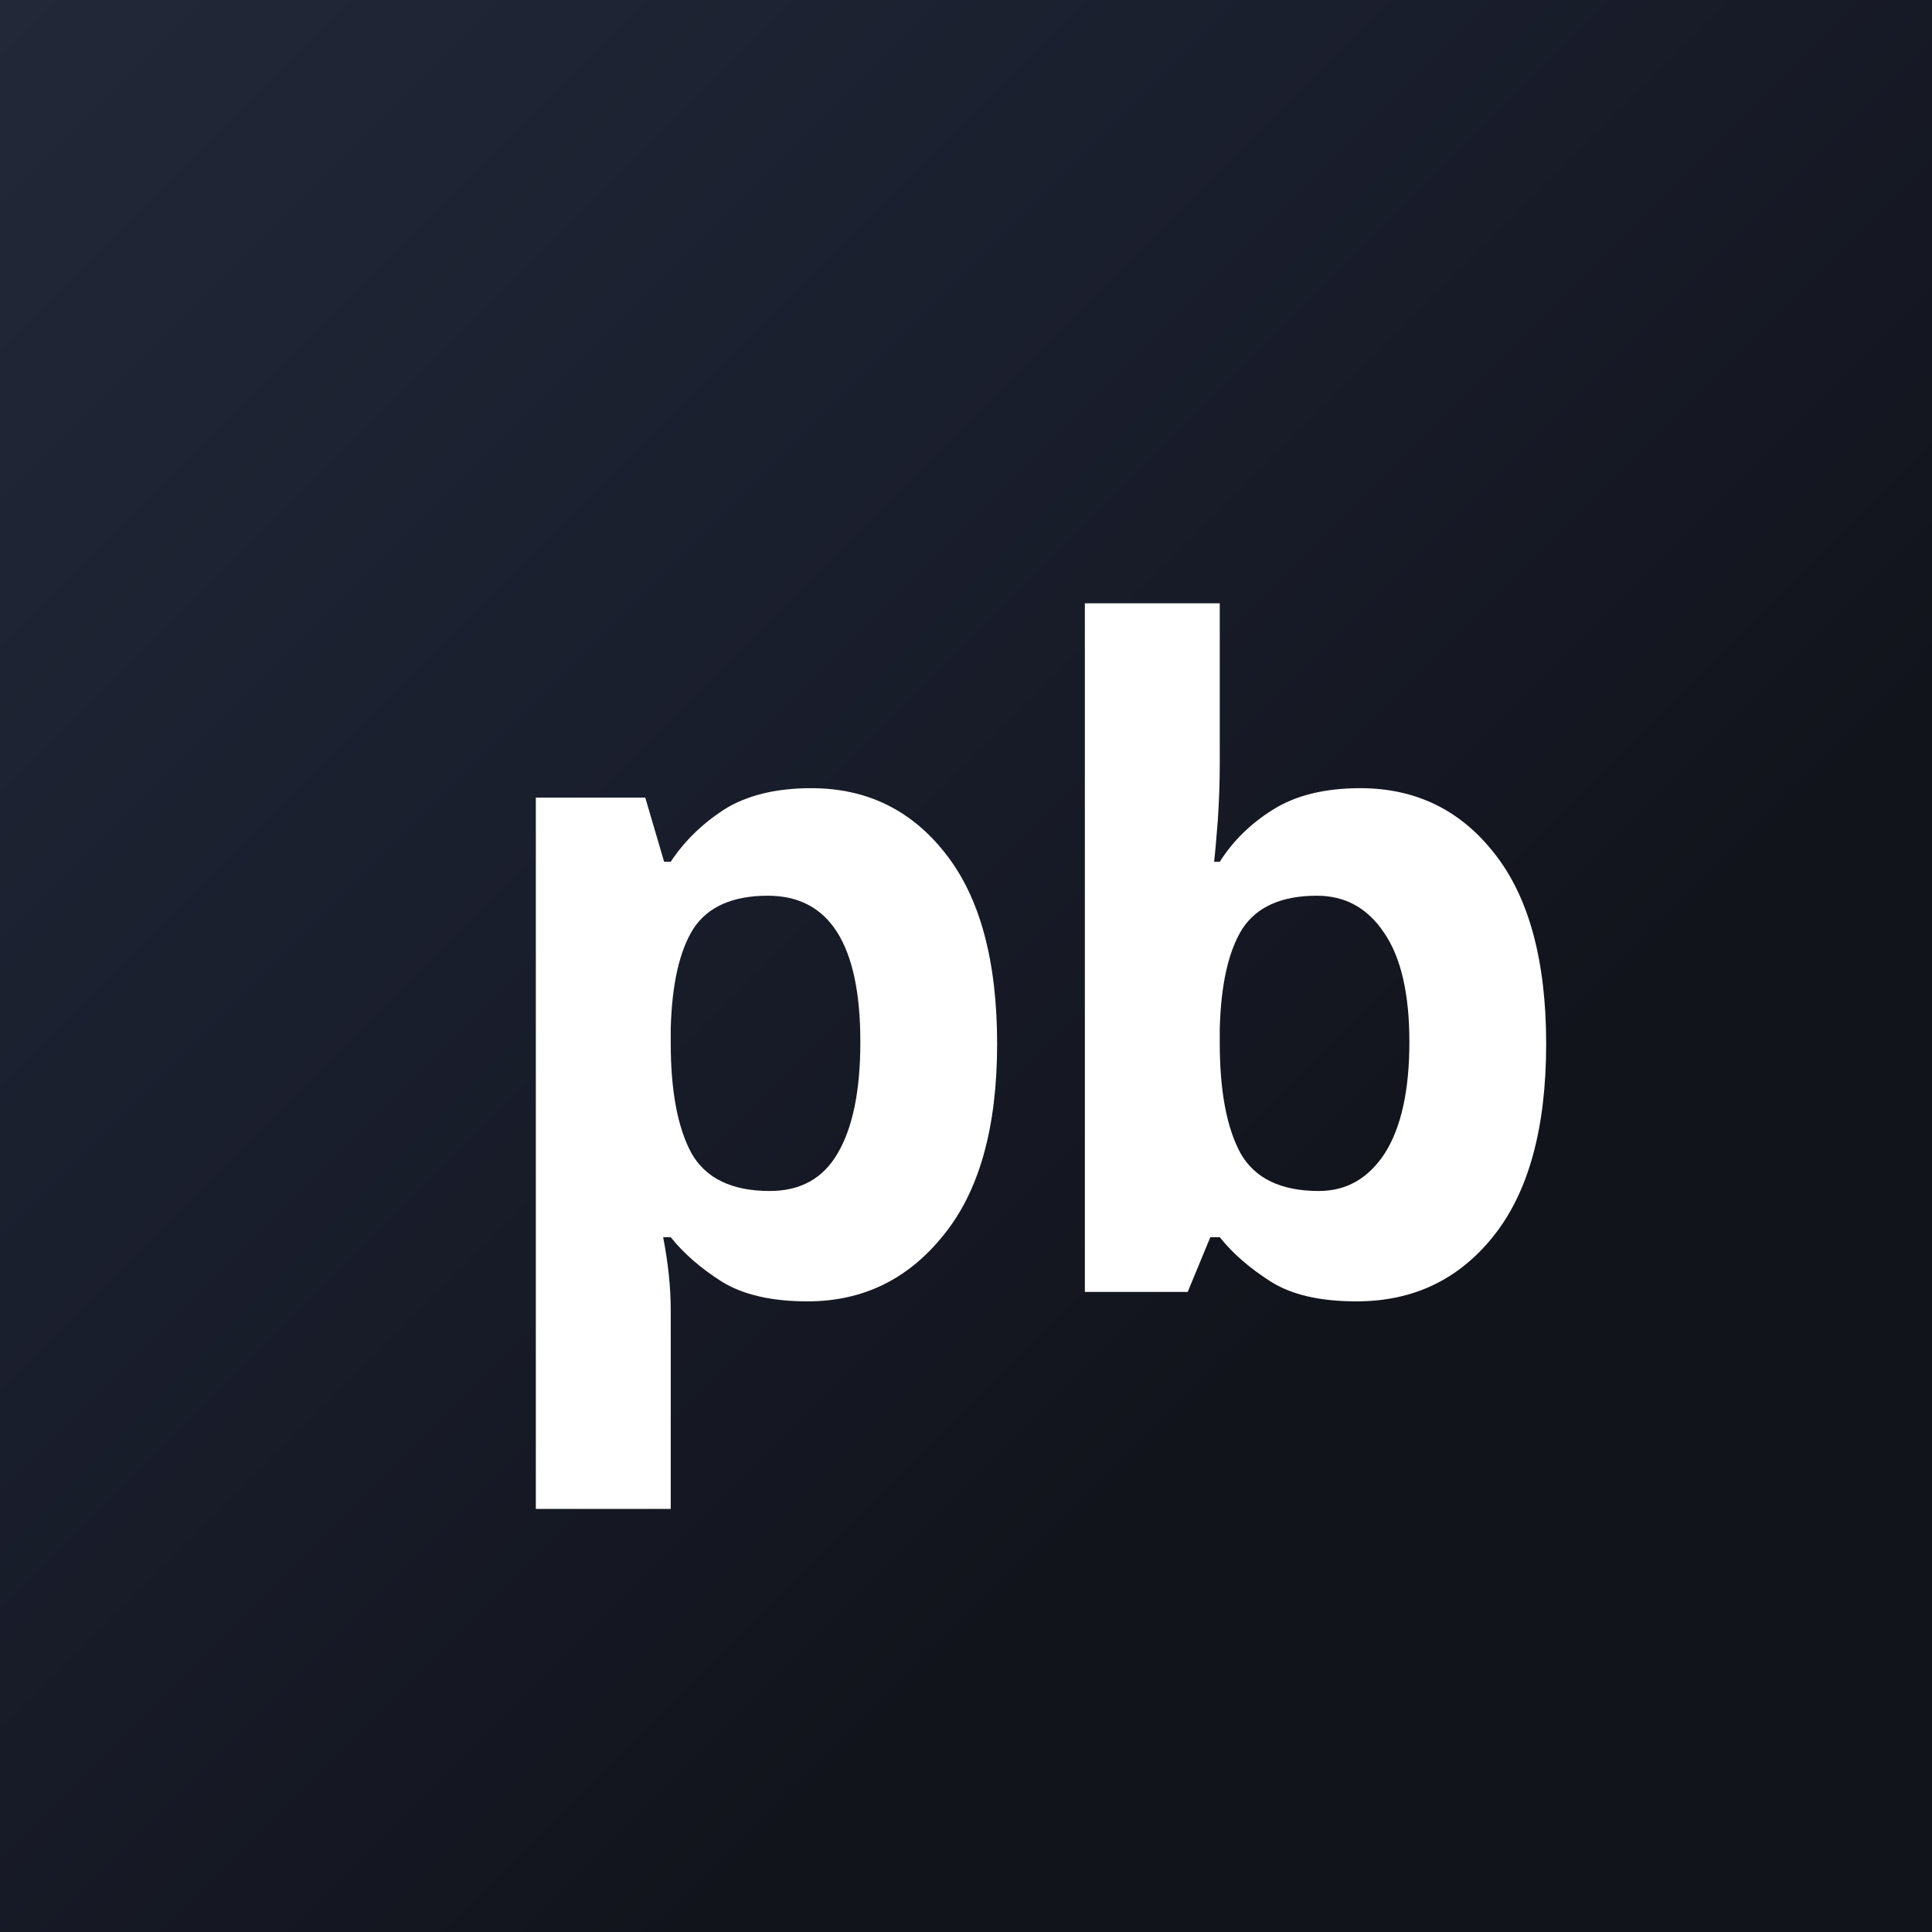
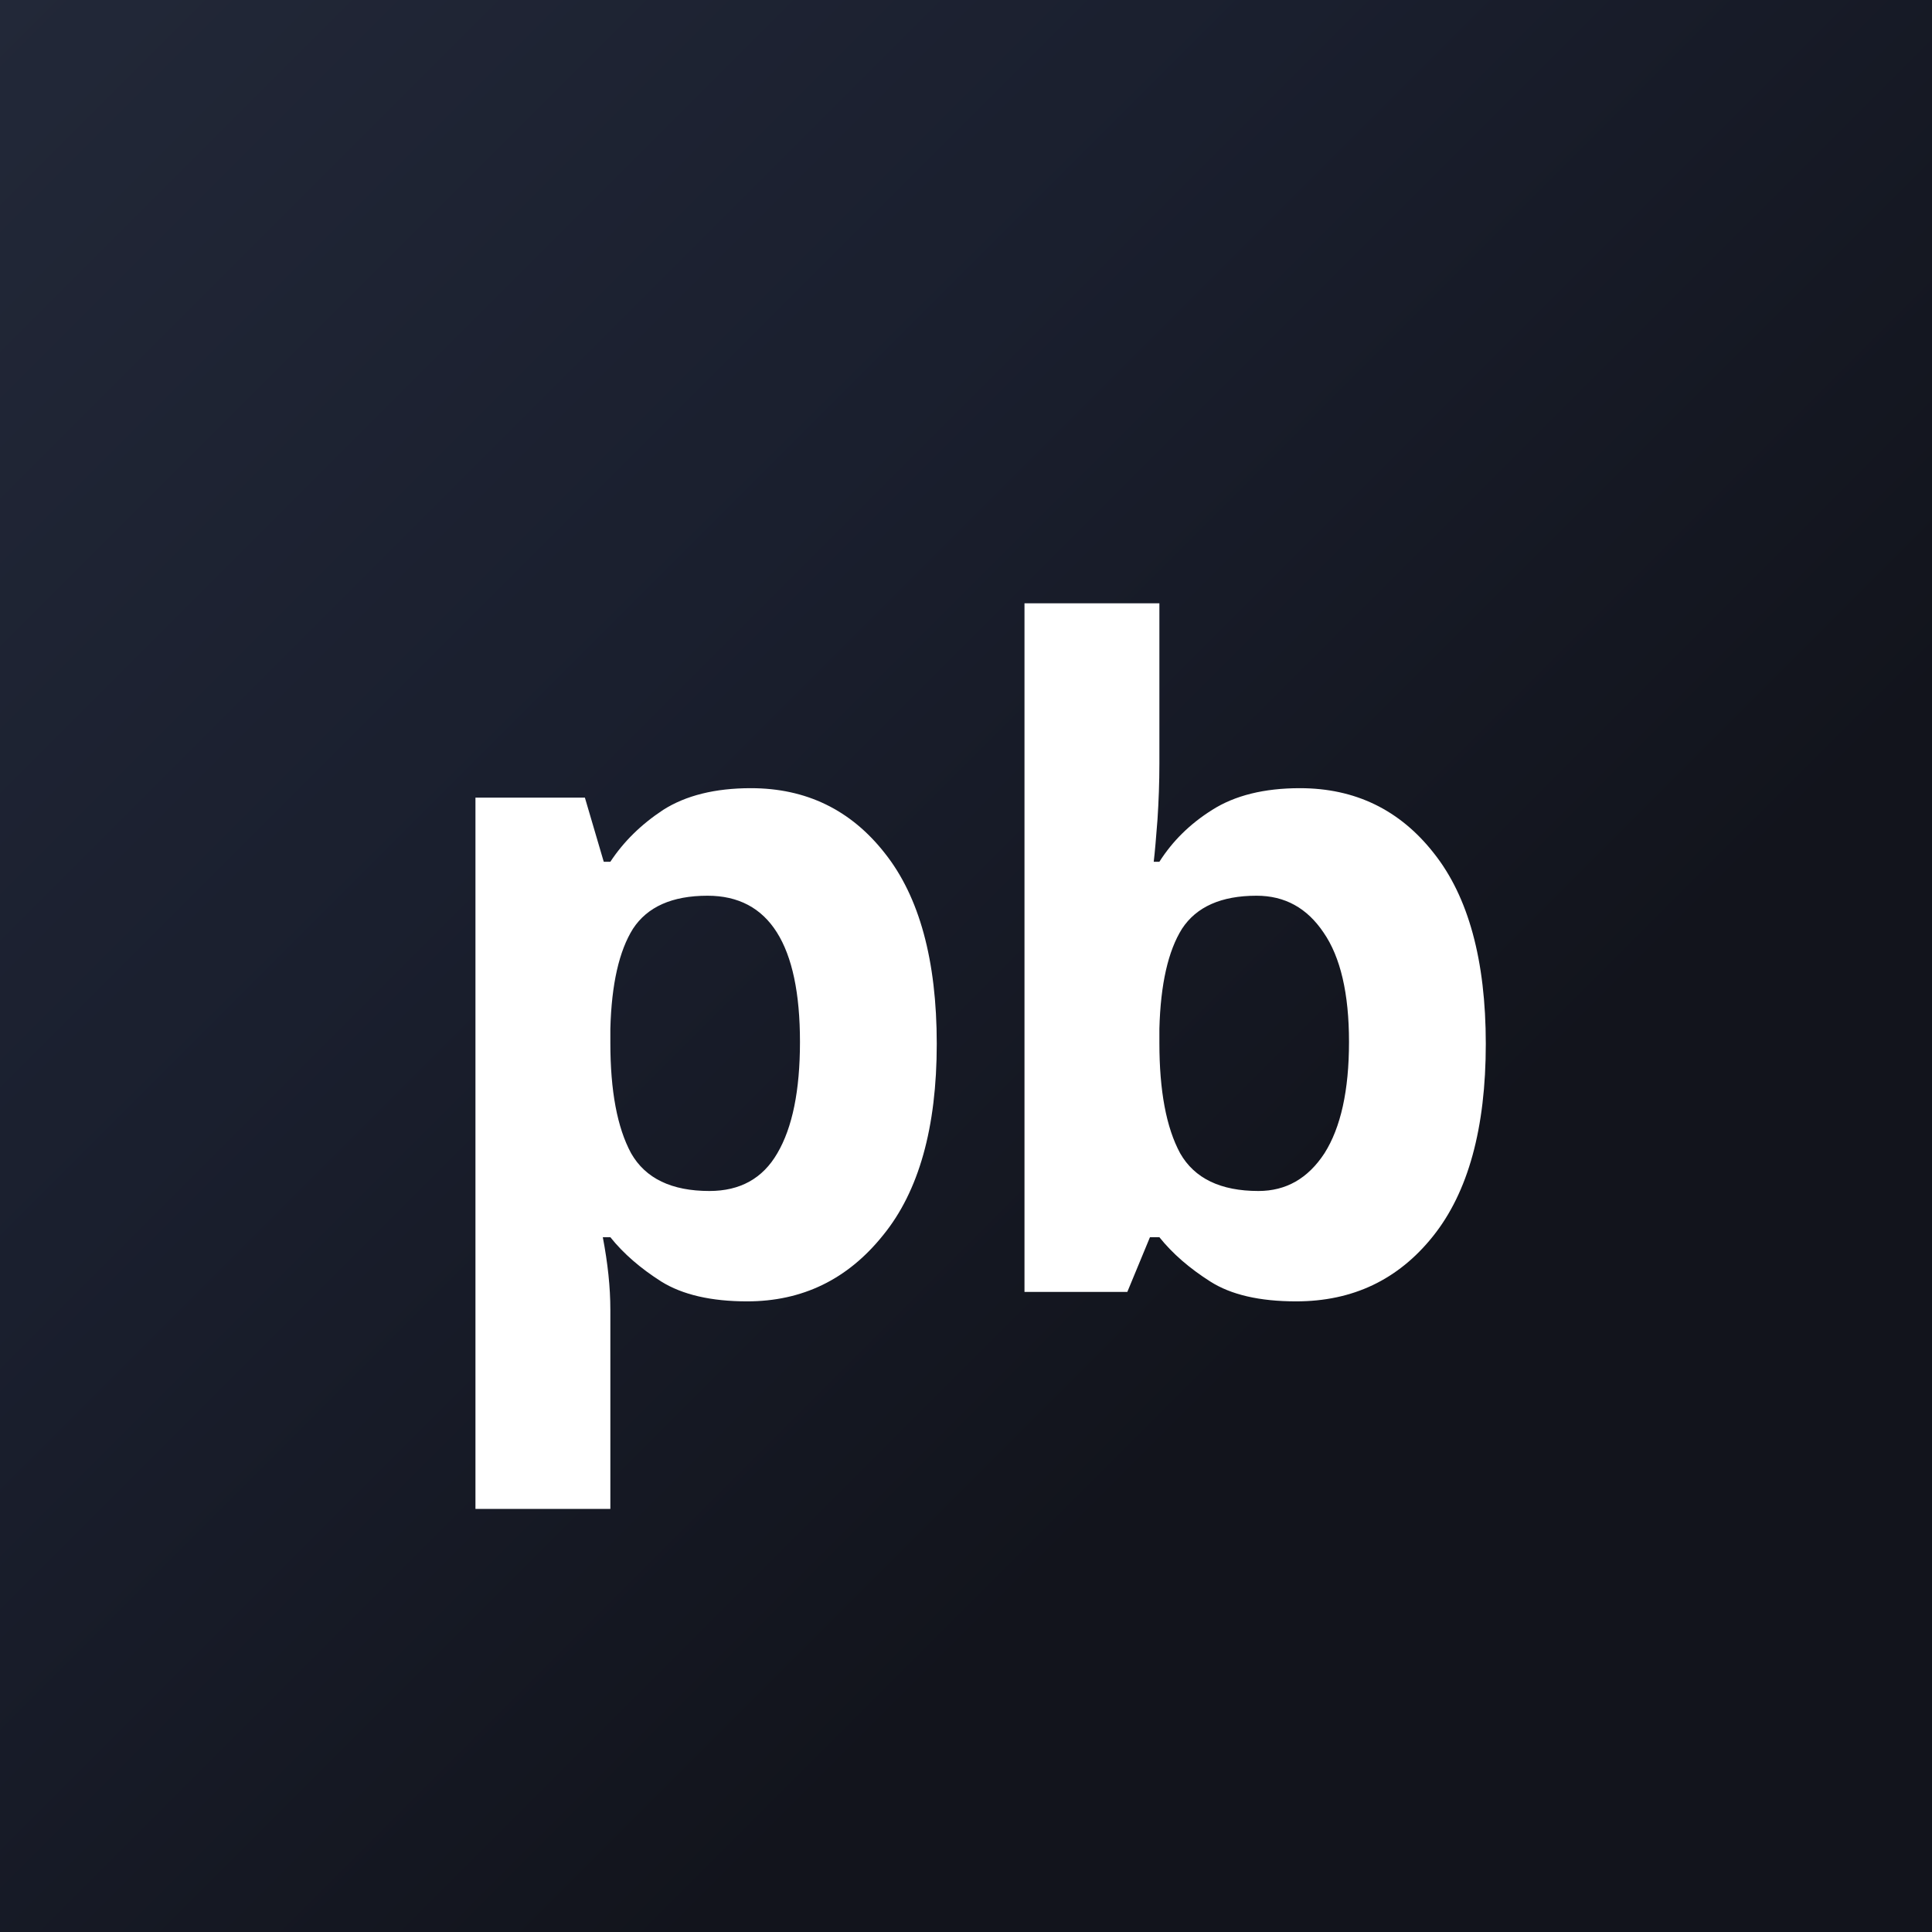
<svg xmlns="http://www.w3.org/2000/svg" viewBox="0 0 32 32">
  <defs>
    <linearGradient id="g" x1="0" y1="0" x2="1" y2="1">
      <stop offset="0%" stop-color="#222838" />
      <stop offset="34%" stop-color="#1a1f2e" />
      <stop offset="68%" stop-color="#12141c" />
    </linearGradient>
  </defs>
  <rect width="32" height="32" fill="url(#g)" />
-   <text x="17" y="21.4" text-anchor="middle" fill="#fff" font-family="Plus Jakarta Sans, Figtree, system-ui, sans-serif" font-weight="600" font-size="15" letter-spacing="-0.4">pb</text>
+   <text x="16" y="21.4" text-anchor="middle" fill="#fff" font-family="Plus Jakarta Sans, Figtree, system-ui, sans-serif" font-weight="600" font-size="15" letter-spacing="-0.4">pb</text>
</svg>
